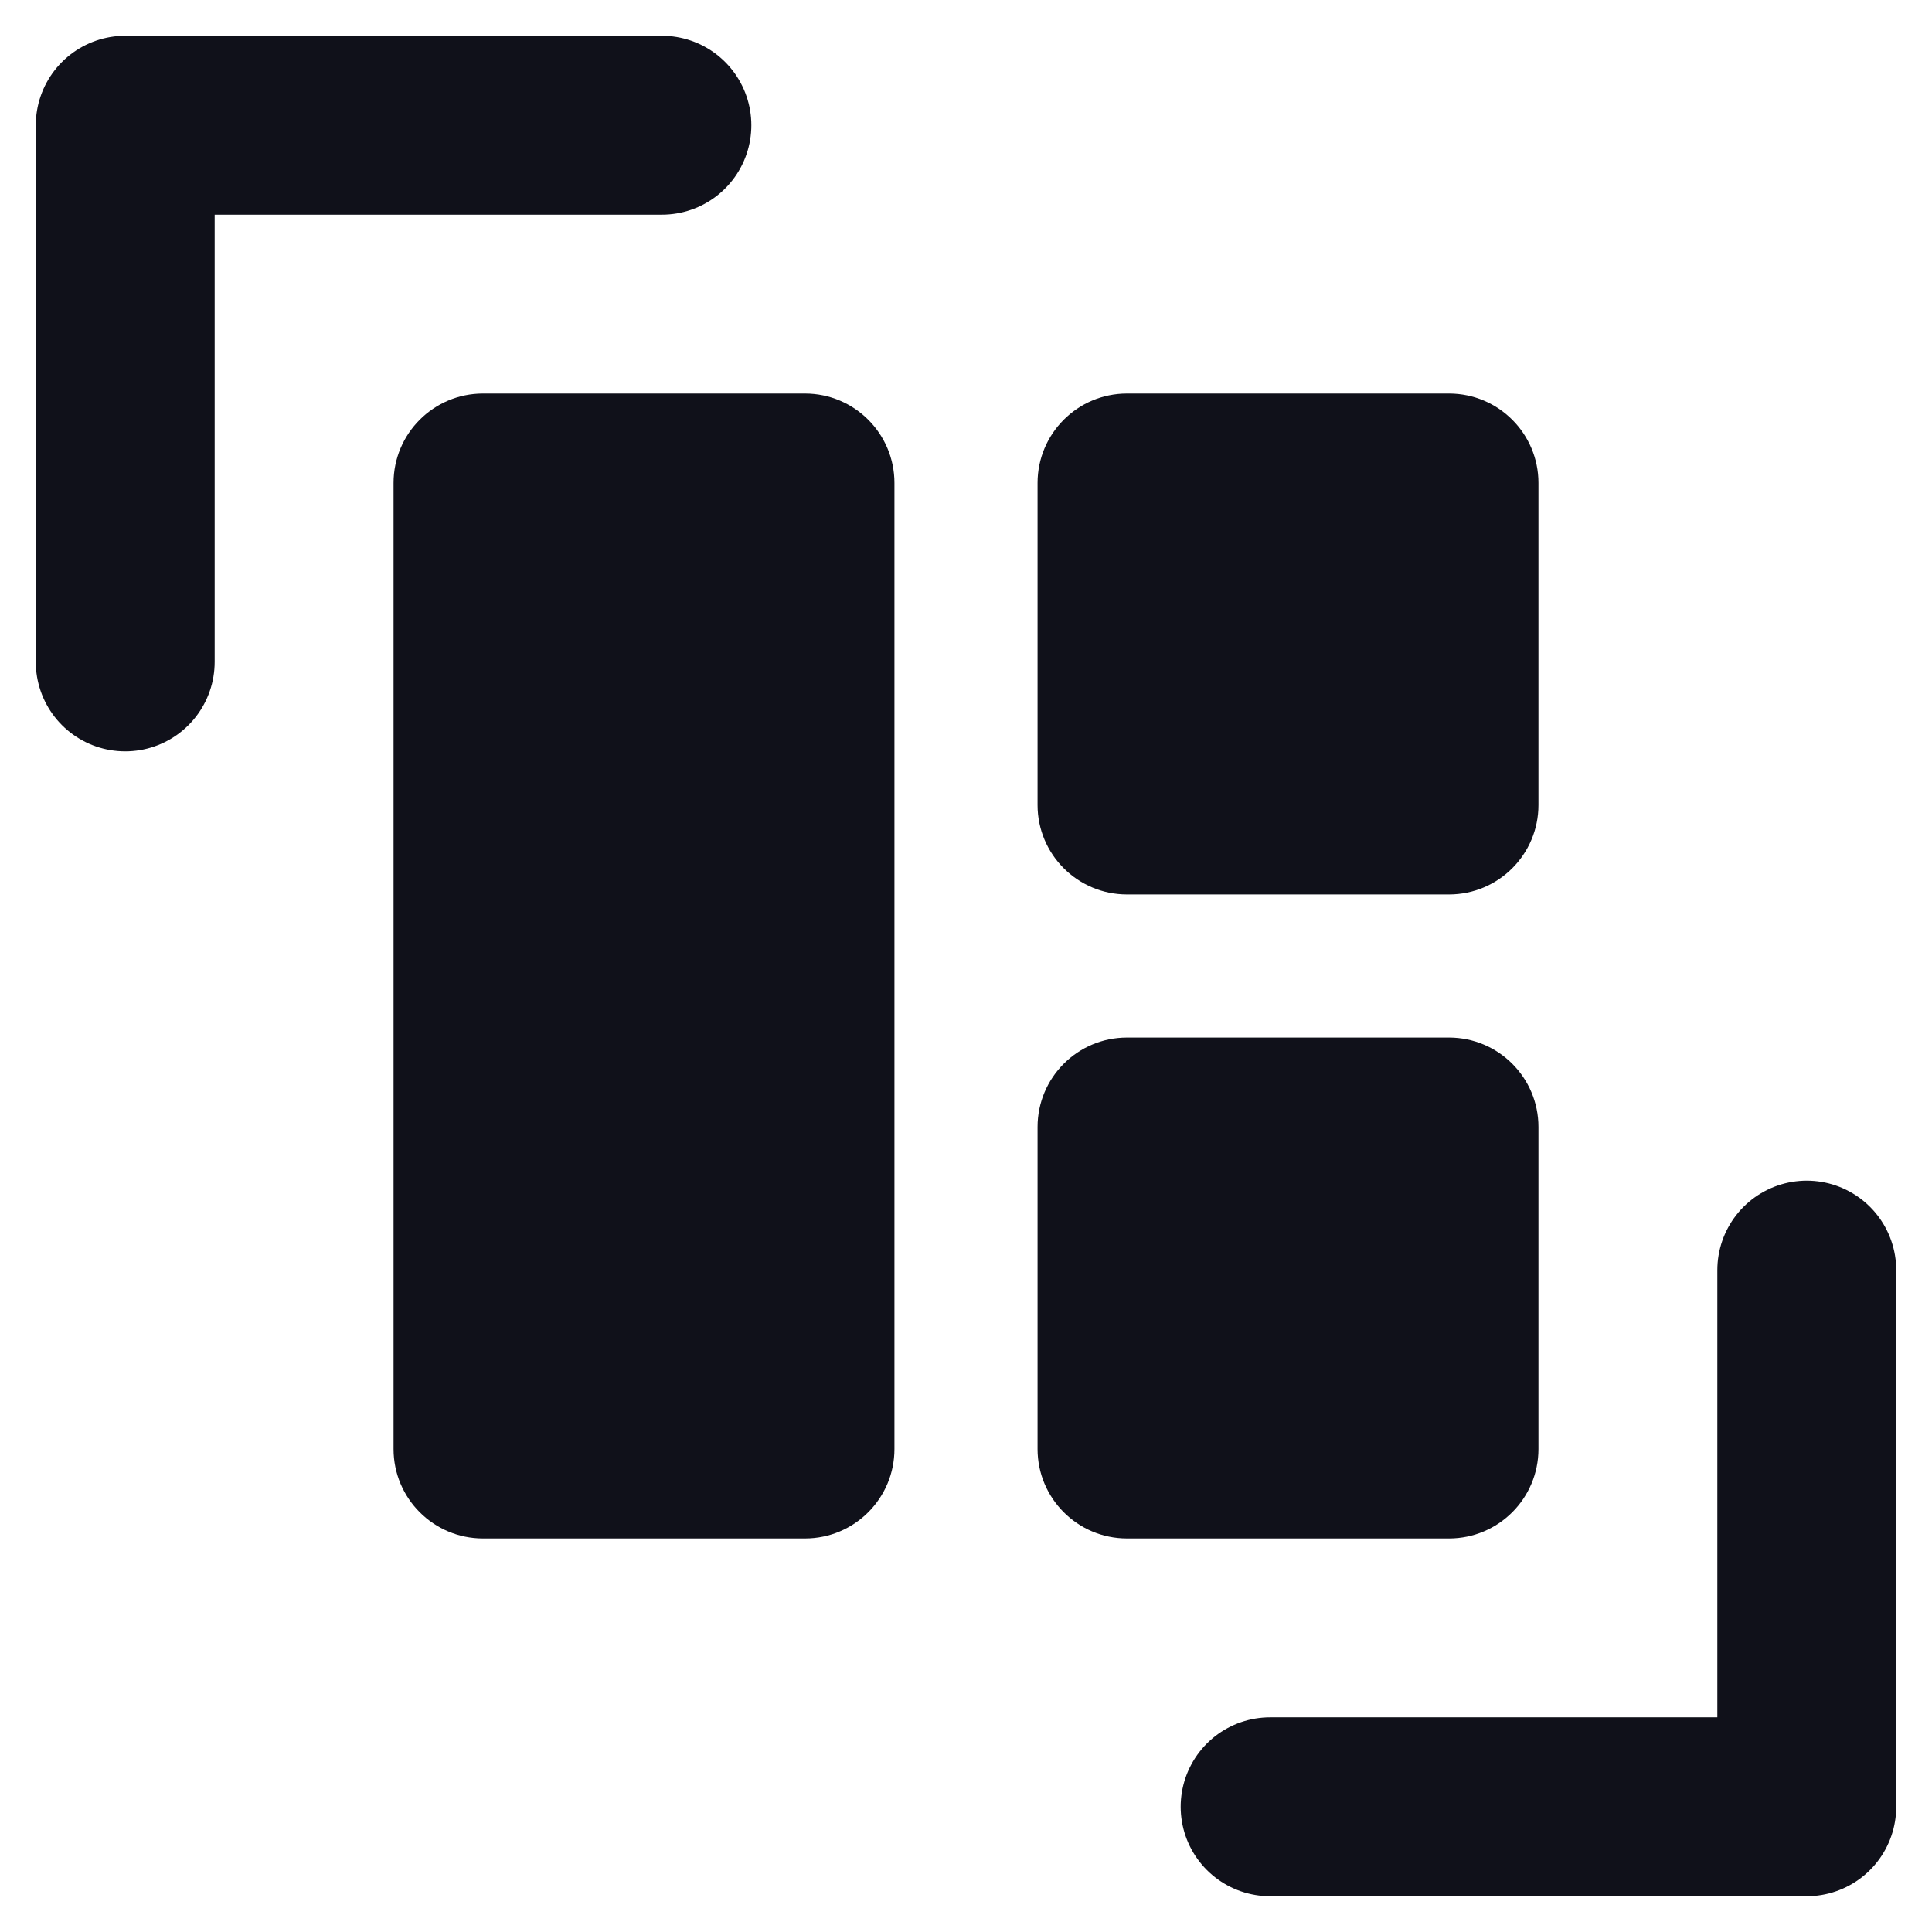
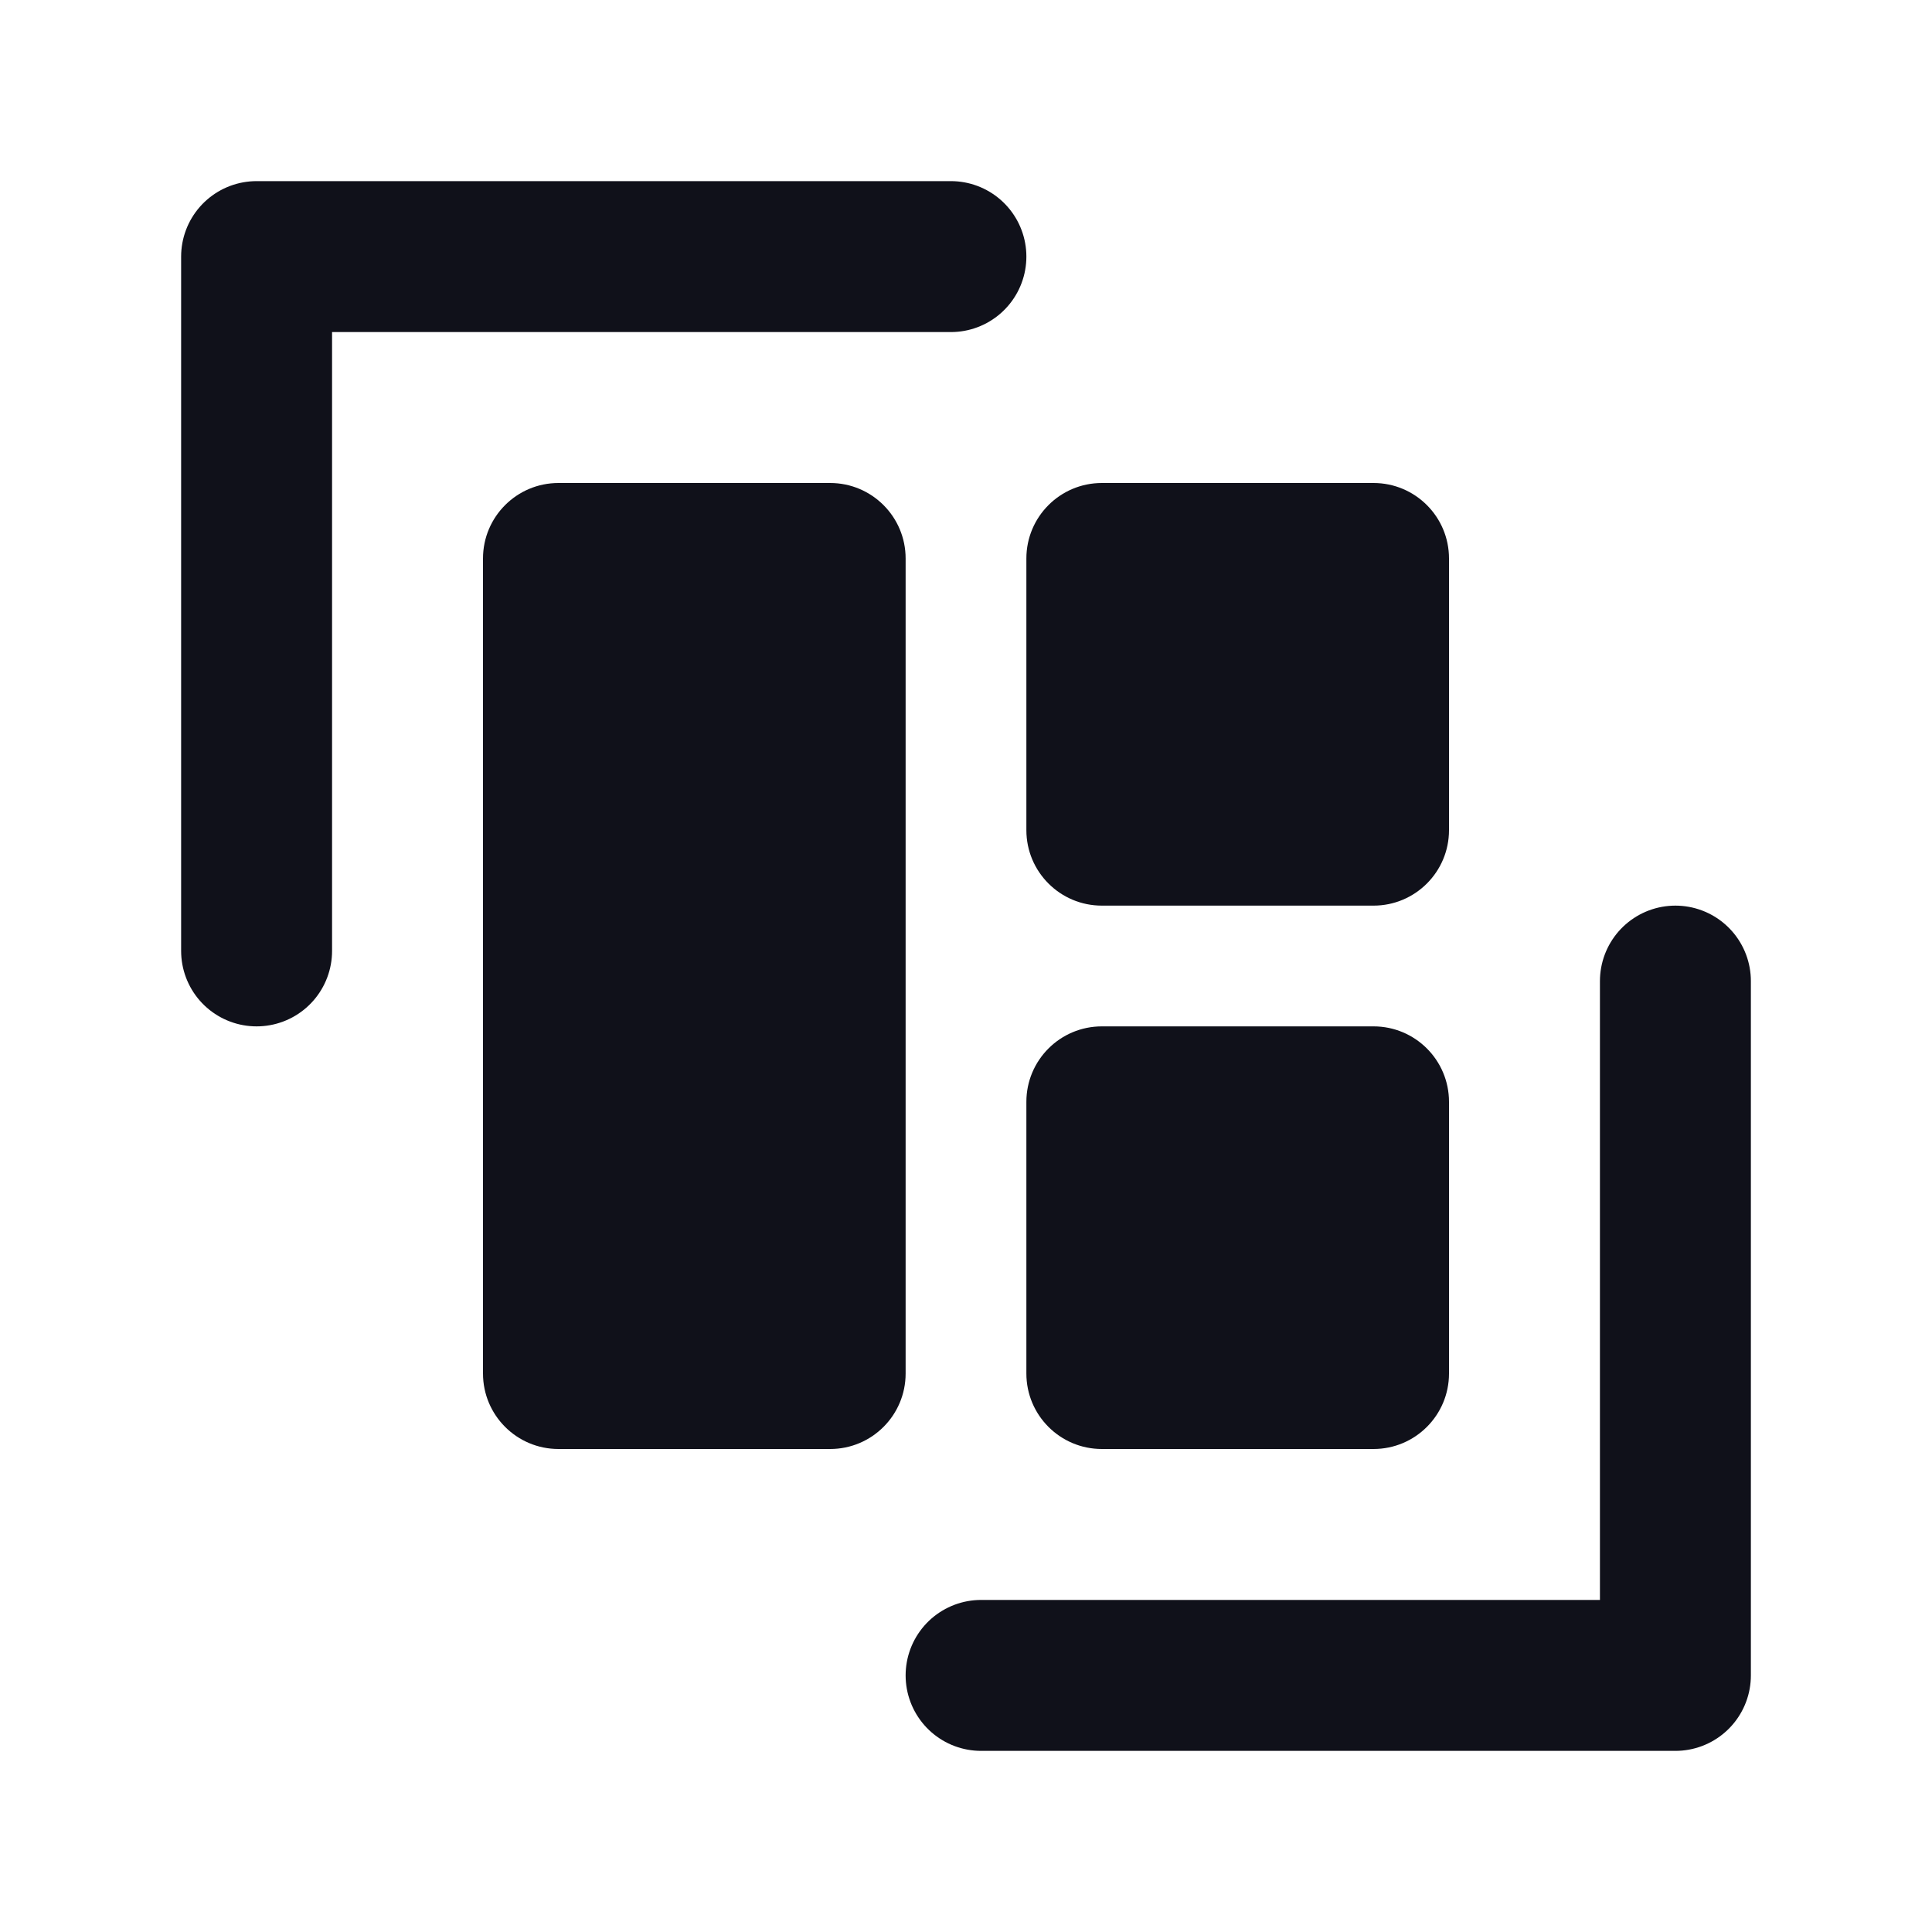
- <svg xmlns="http://www.w3.org/2000/svg" viewBox="10 10 108 108" role="img" aria-label="cyber-mux">
+ <svg xmlns="http://www.w3.org/2000/svg" viewBox="0 0 128 128" role="img" aria-label="cyber-mux">
  <g fill="none" stroke="#10111a" stroke-width="10" stroke-linecap="round" stroke-linejoin="round">
-     <path d="M17 47V17h30" />
-     <path d="M111 81v30H81" />
+     <path d="M17 63V17h46" />
+     <path d="M111 65v46H65" />
  </g>
  <g fill="#10111a">
    <rect x="32" y="32" width="28" height="64" rx="5" />
    <rect x="68" y="32" width="28" height="28" rx="5" />
    <rect x="68" y="68" width="28" height="28" rx="5" />
  </g>
</svg>
